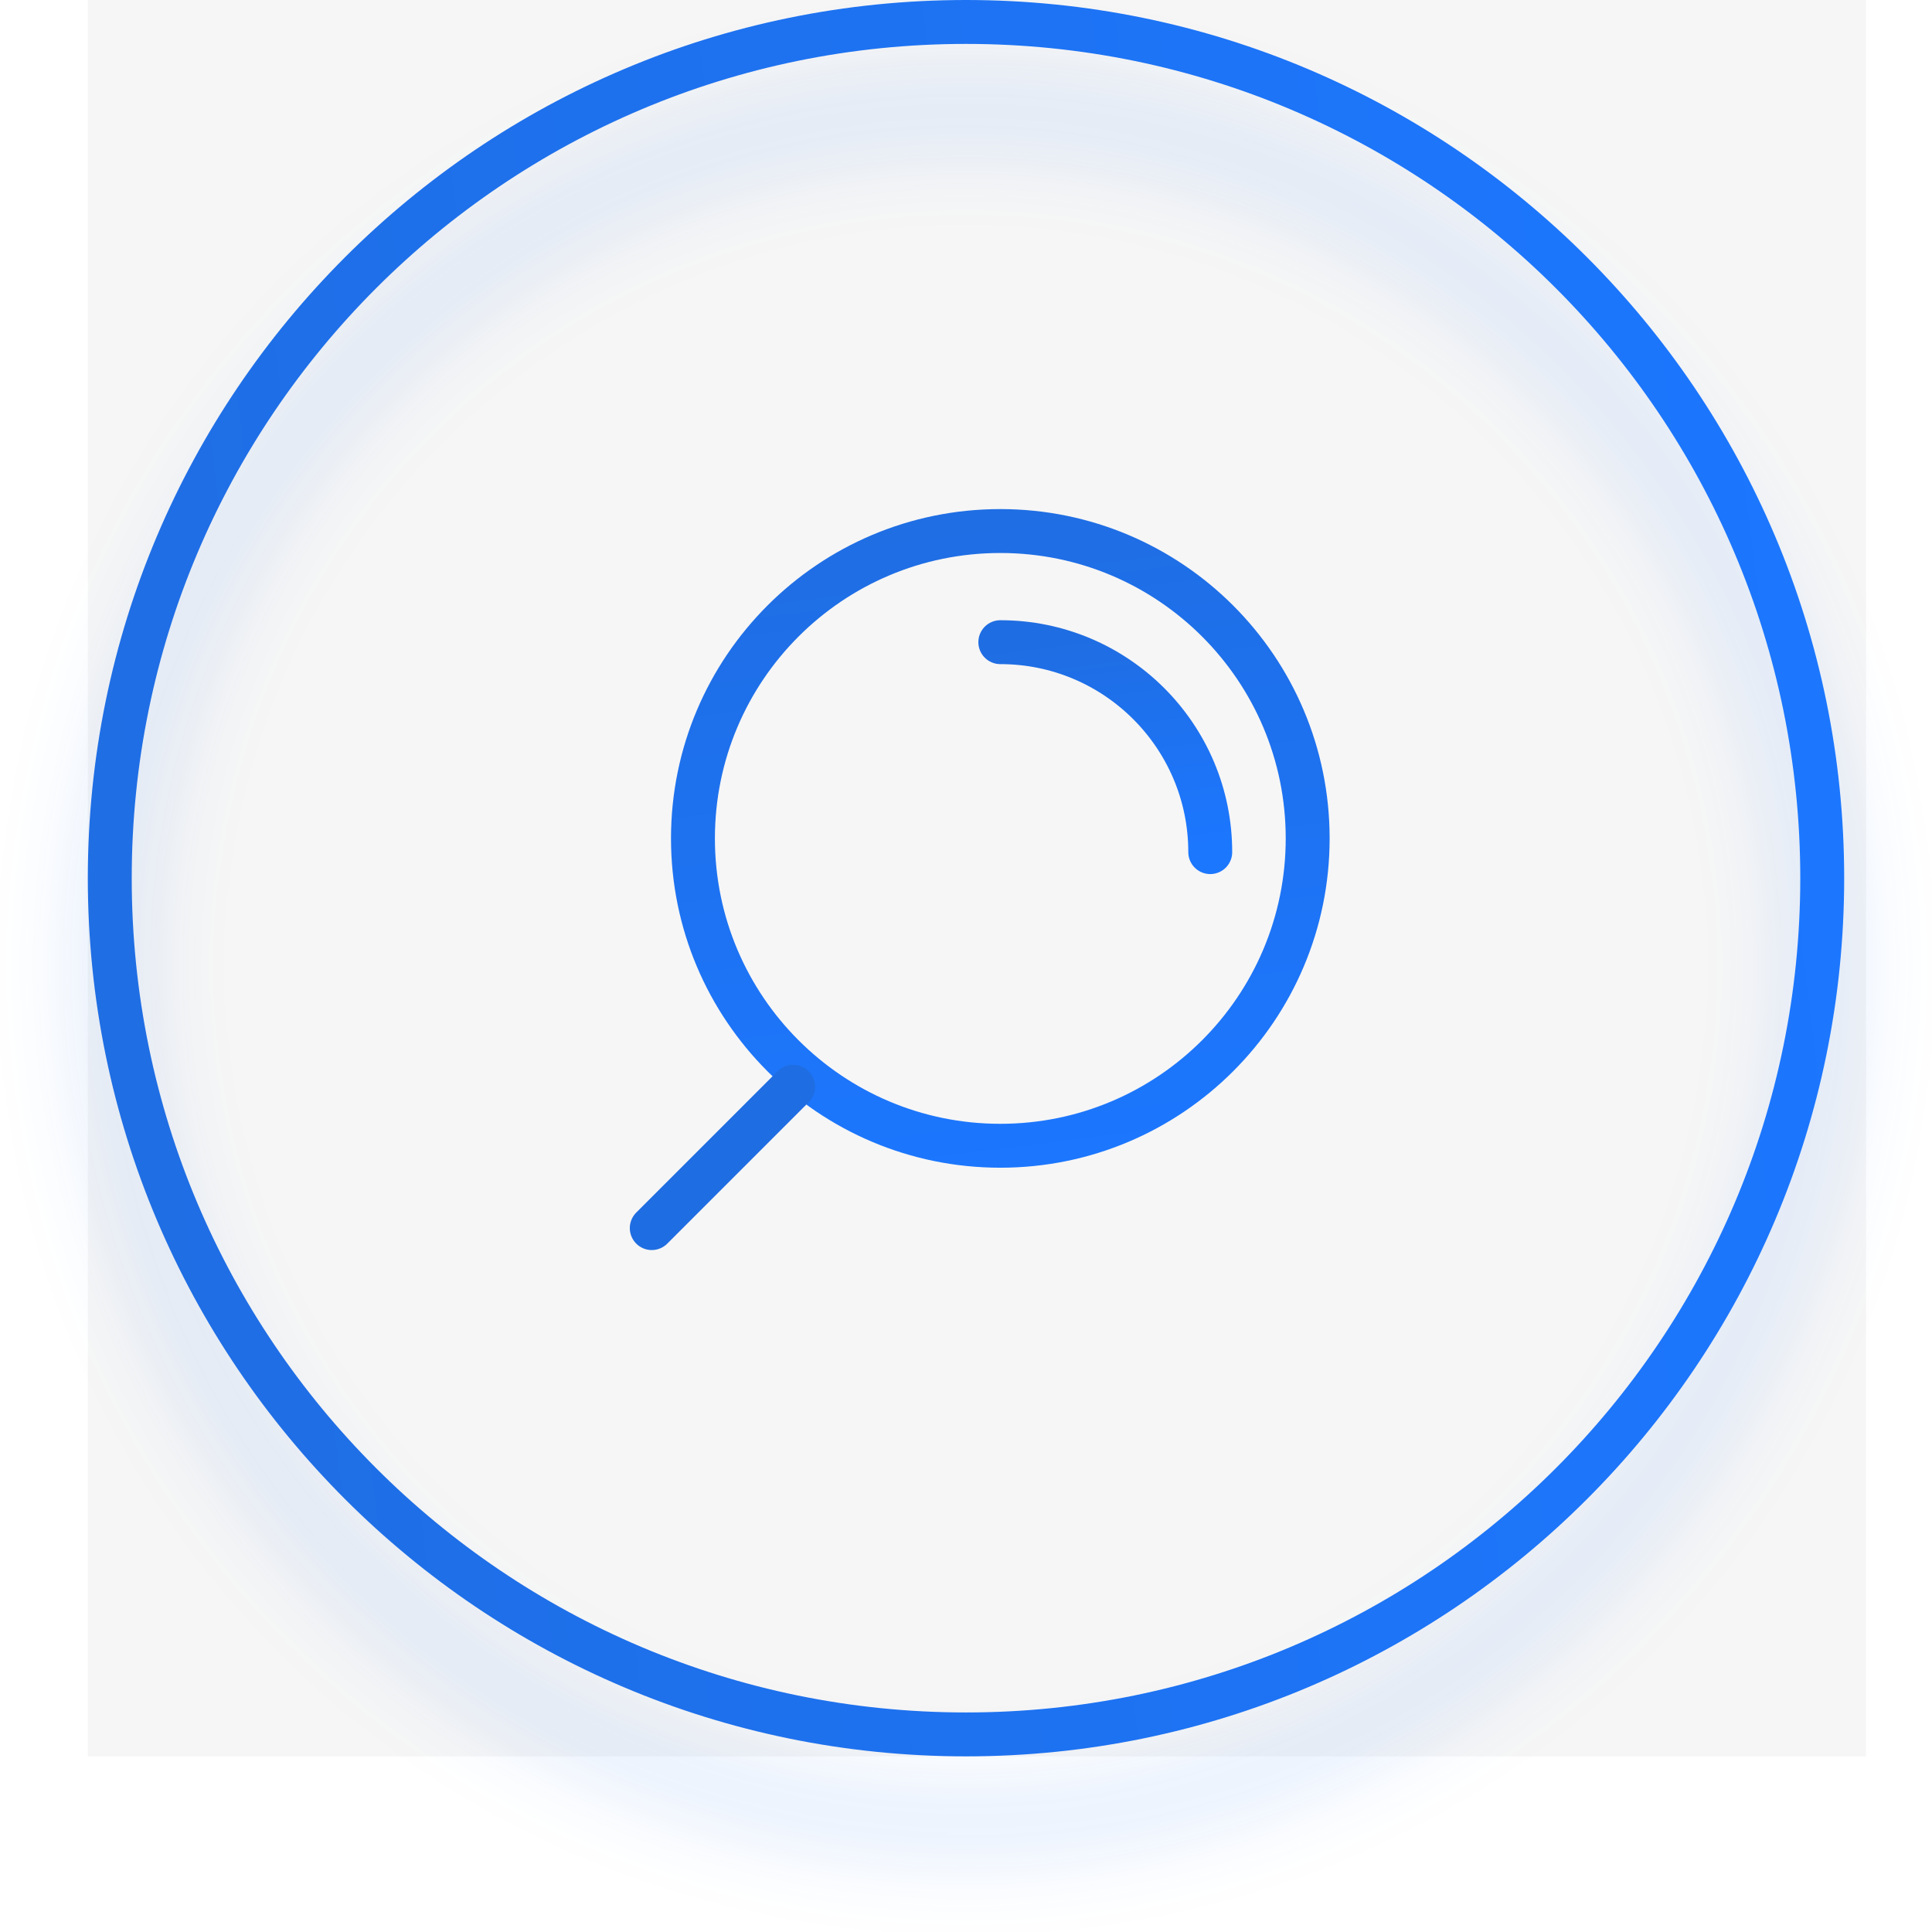
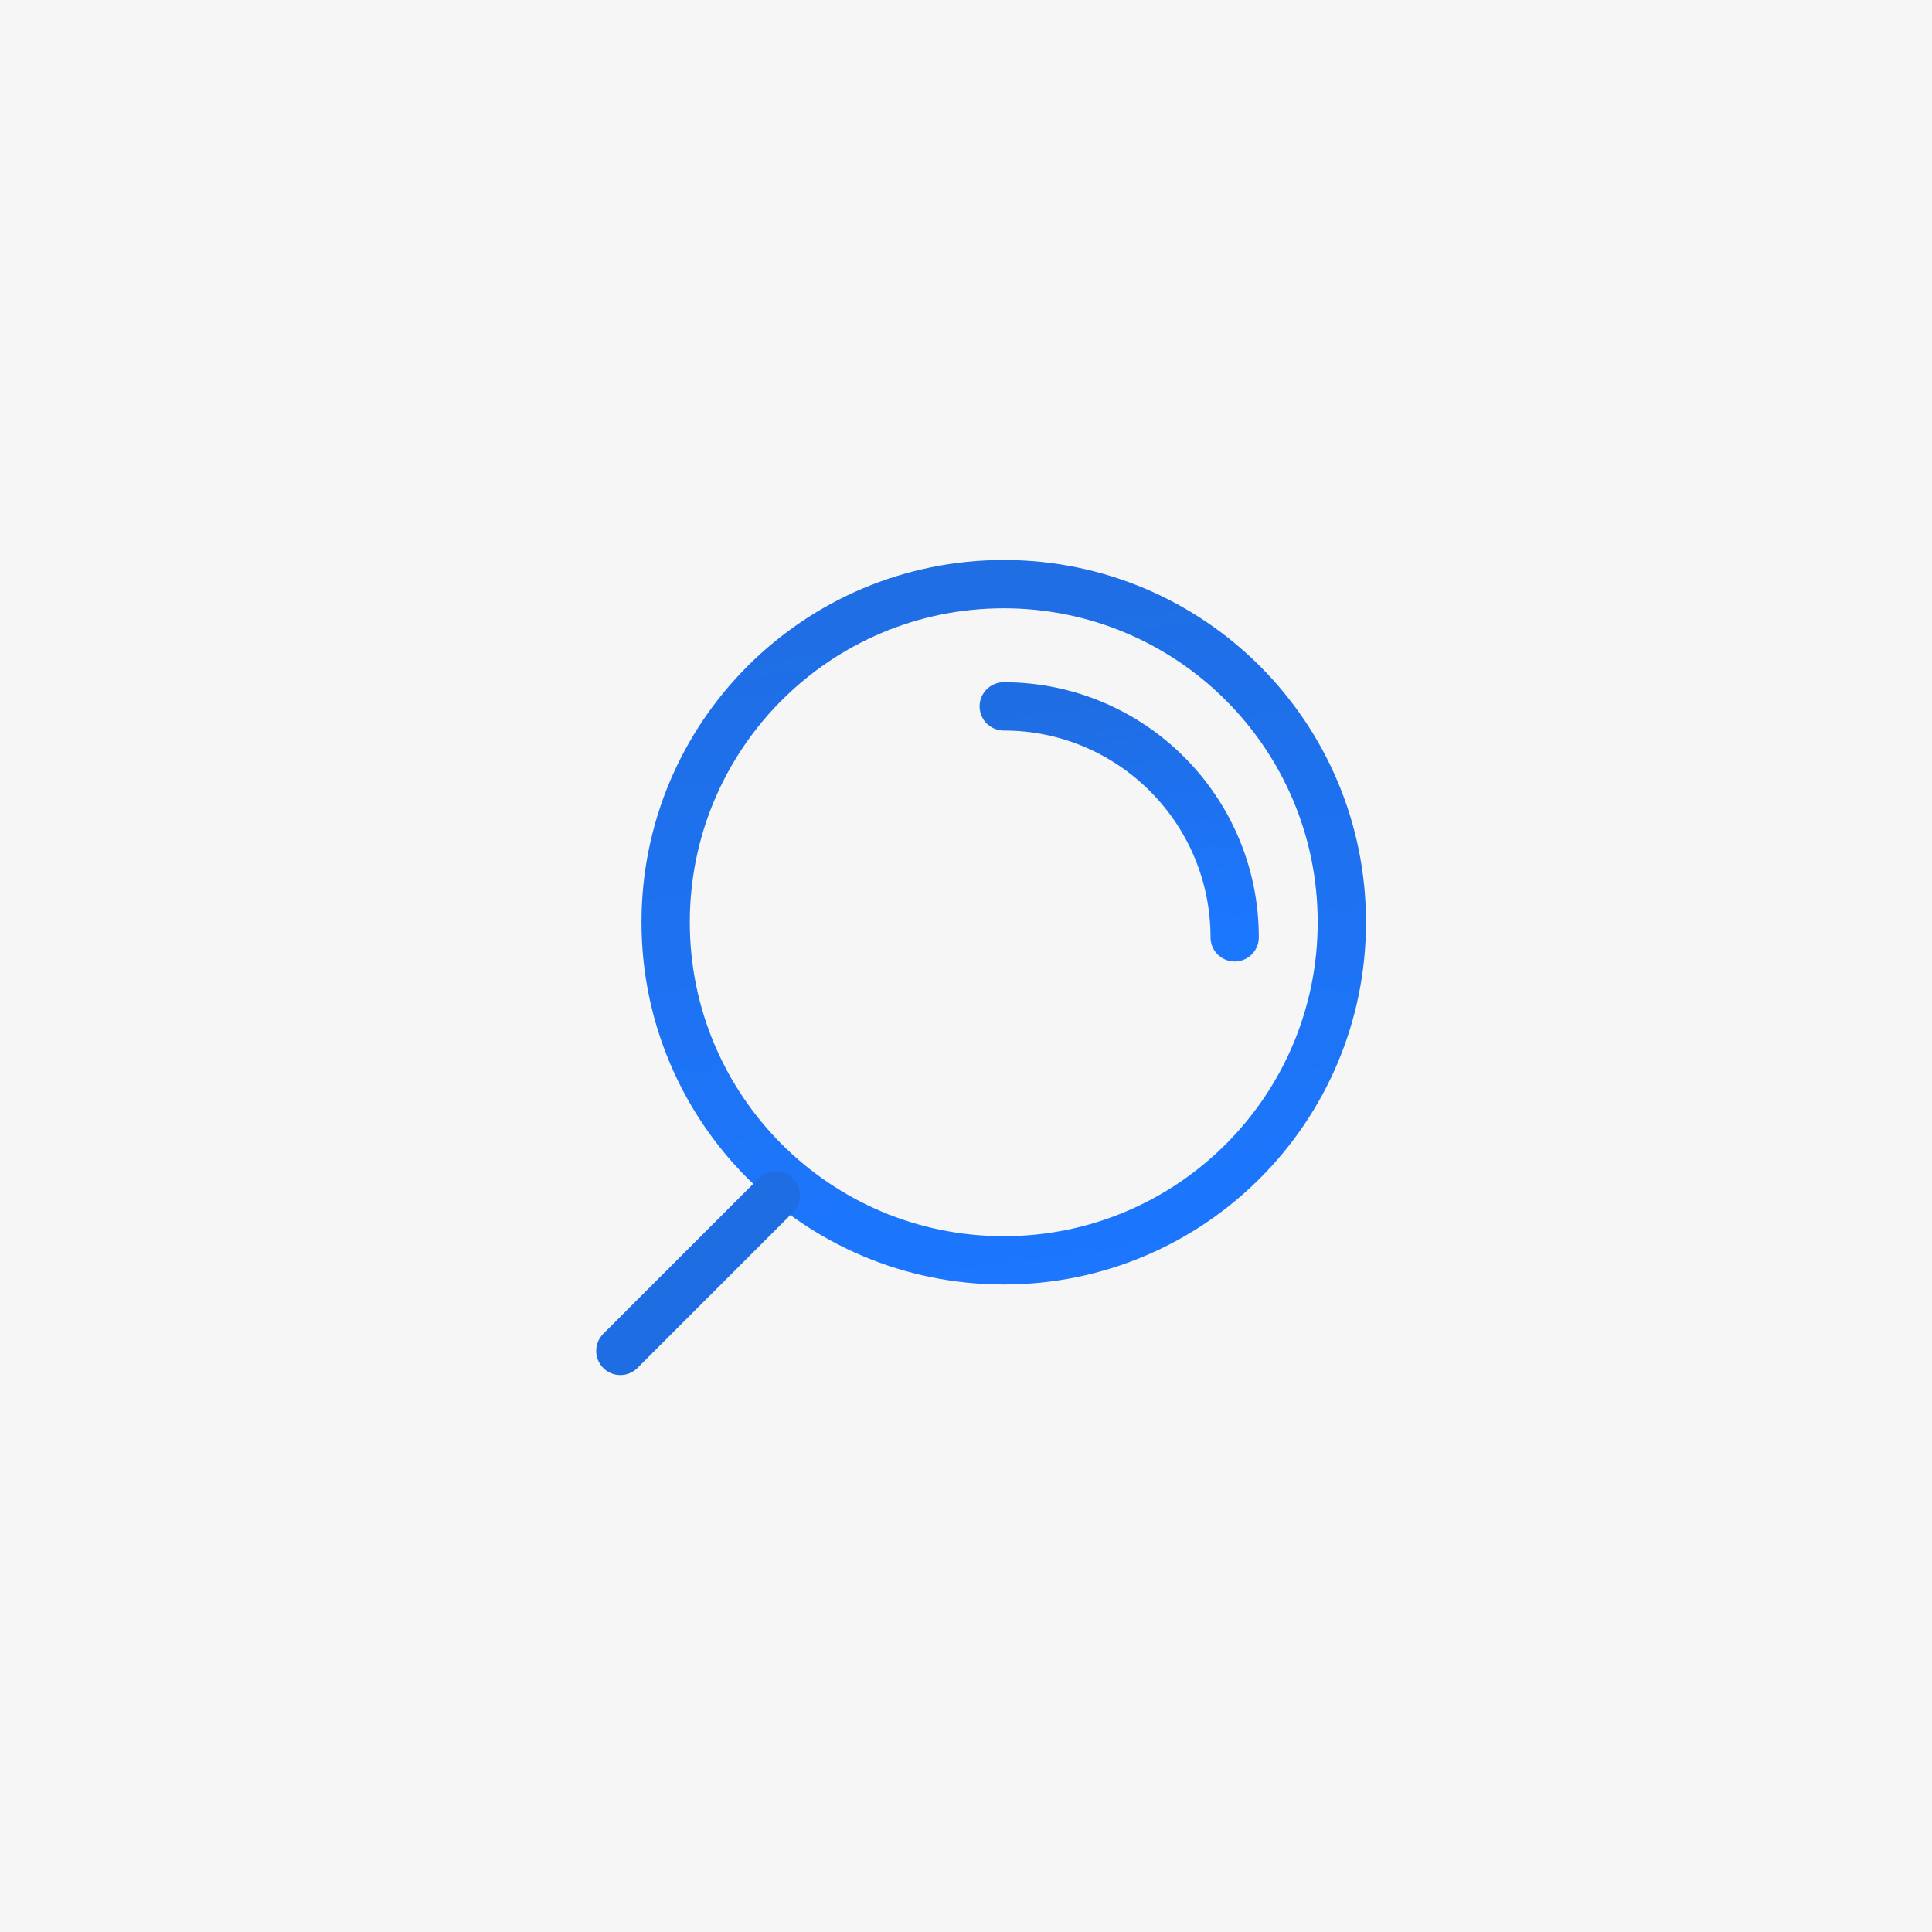
- <svg xmlns="http://www.w3.org/2000/svg" width="88" height="88" fill="none">
-   <path fill="#F6F6F6" d="M4 0h81v80H4z" />
-   <g opacity=".2" filter="url(#filter0_f_4485_0)">
-     <circle cx="44" cy="44" r="39" stroke="url(#paint0_linear_4485_0)" stroke-width="2" />
-   </g>
-   <circle cx="44" cy="40" r="39" stroke="url(#paint1_linear_4485_0)" stroke-width="2" />
-   <circle cx="45.563" cy="38.188" r="14" transform="rotate(90 45.563 38.188)" stroke="url(#paint2_linear_4485_0)" stroke-width="2" />
-   <path d="M45.563 29.25a9.563 9.563 0 019.562 9.563" stroke="url(#paint3_linear_4485_0)" stroke-width="2" stroke-linecap="round" />
-   <path d="M36.125 49.5l-6.438 6.438" stroke="#1F6DE2" stroke-width="2" stroke-linecap="round" />
+ <svg xmlns="http://www.w3.org/2000/svg" width="80" height="80" fill="none">
+   <path fill="#F6F6F6" d="M0 0h80v80H0z" />
+   <circle cx="41.563" cy="38.188" r="14" transform="rotate(90 41.563 38.188)" stroke="url(#paint0_linear_7366_14802)" stroke-width="2" />
+   <path d="M41.563 29.25a9.563 9.563 0 019.562 9.563" stroke="url(#paint1_linear_7366_14802)" stroke-width="2" stroke-linecap="round" />
+   <path d="M32.125 49.5l-6.438 6.438" stroke="#1F6DE2" stroke-width="2" stroke-linecap="round" />
  <defs>
-     <linearGradient id="paint0_linear_4485_0" x1="4" y1="84" x2="89.858" y2="73.29" gradientUnits="userSpaceOnUse">
+     <linearGradient id="paint0_linear_7366_14802" x1="26.563" y1="53.188" x2="58.759" y2="49.171" gradientUnits="userSpaceOnUse">
      <stop stop-color="#1F6DE2" />
      <stop offset="1" stop-color="#1C77FF" />
    </linearGradient>
-     <linearGradient id="paint1_linear_4485_0" x1="4" y1="80" x2="89.858" y2="69.29" gradientUnits="userSpaceOnUse">
+     <linearGradient id="paint1_linear_7366_14802" x1="41.563" y1="29.25" x2="42.843" y2="39.513" gradientUnits="userSpaceOnUse">
      <stop stop-color="#1F6DE2" />
      <stop offset="1" stop-color="#1C77FF" />
    </linearGradient>
-     <linearGradient id="paint2_linear_4485_0" x1="30.563" y1="53.188" x2="62.759" y2="49.171" gradientUnits="userSpaceOnUse">
-       <stop stop-color="#1F6DE2" />
-       <stop offset="1" stop-color="#1C77FF" />
-     </linearGradient>
-     <linearGradient id="paint3_linear_4485_0" x1="45.563" y1="29.25" x2="46.843" y2="39.513" gradientUnits="userSpaceOnUse">
-       <stop stop-color="#1F6DE2" />
-       <stop offset="1" stop-color="#1C77FF" />
-     </linearGradient>
-     <filter id="filter0_f_4485_0" x="0" y="0" width="88" height="88" filterUnits="userSpaceOnUse" color-interpolation-filters="sRGB">
-       <feFlood flood-opacity="0" result="BackgroundImageFix" />
-       <feBlend in="SourceGraphic" in2="BackgroundImageFix" result="shape" />
-       <feGaussianBlur stdDeviation="2" result="effect1_foregroundBlur_4485_0" />
-     </filter>
  </defs>
</svg>
